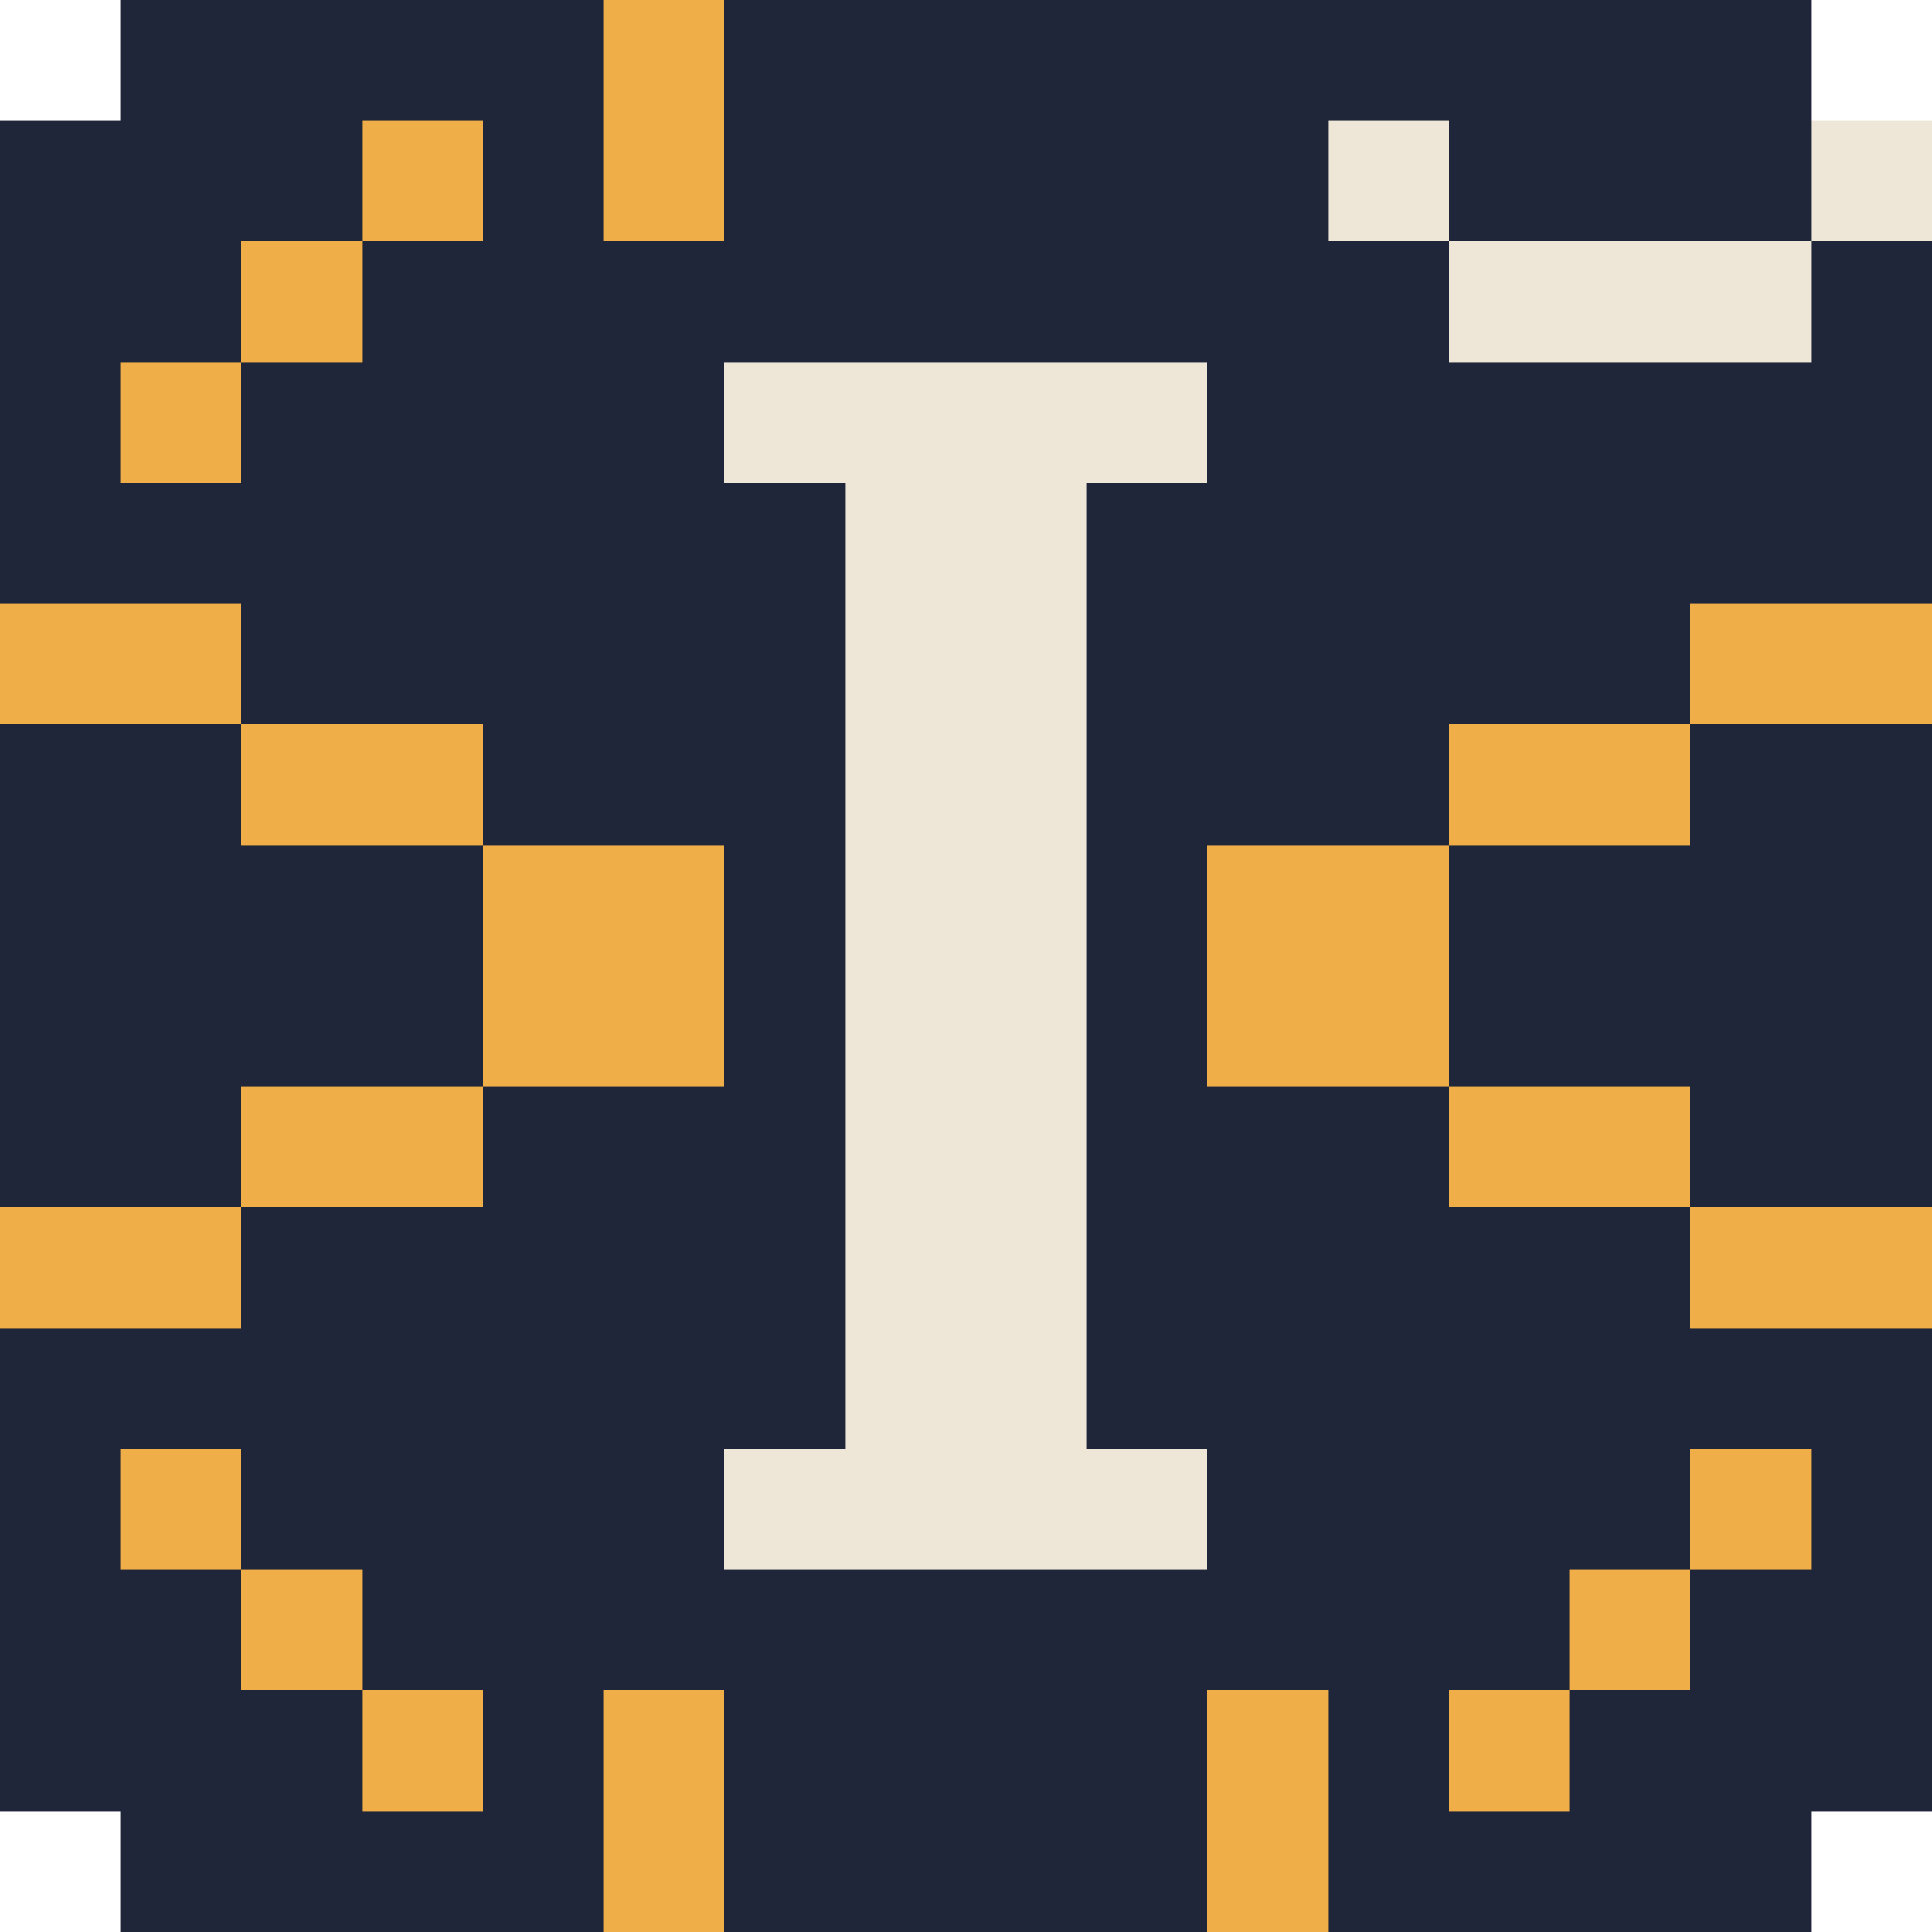
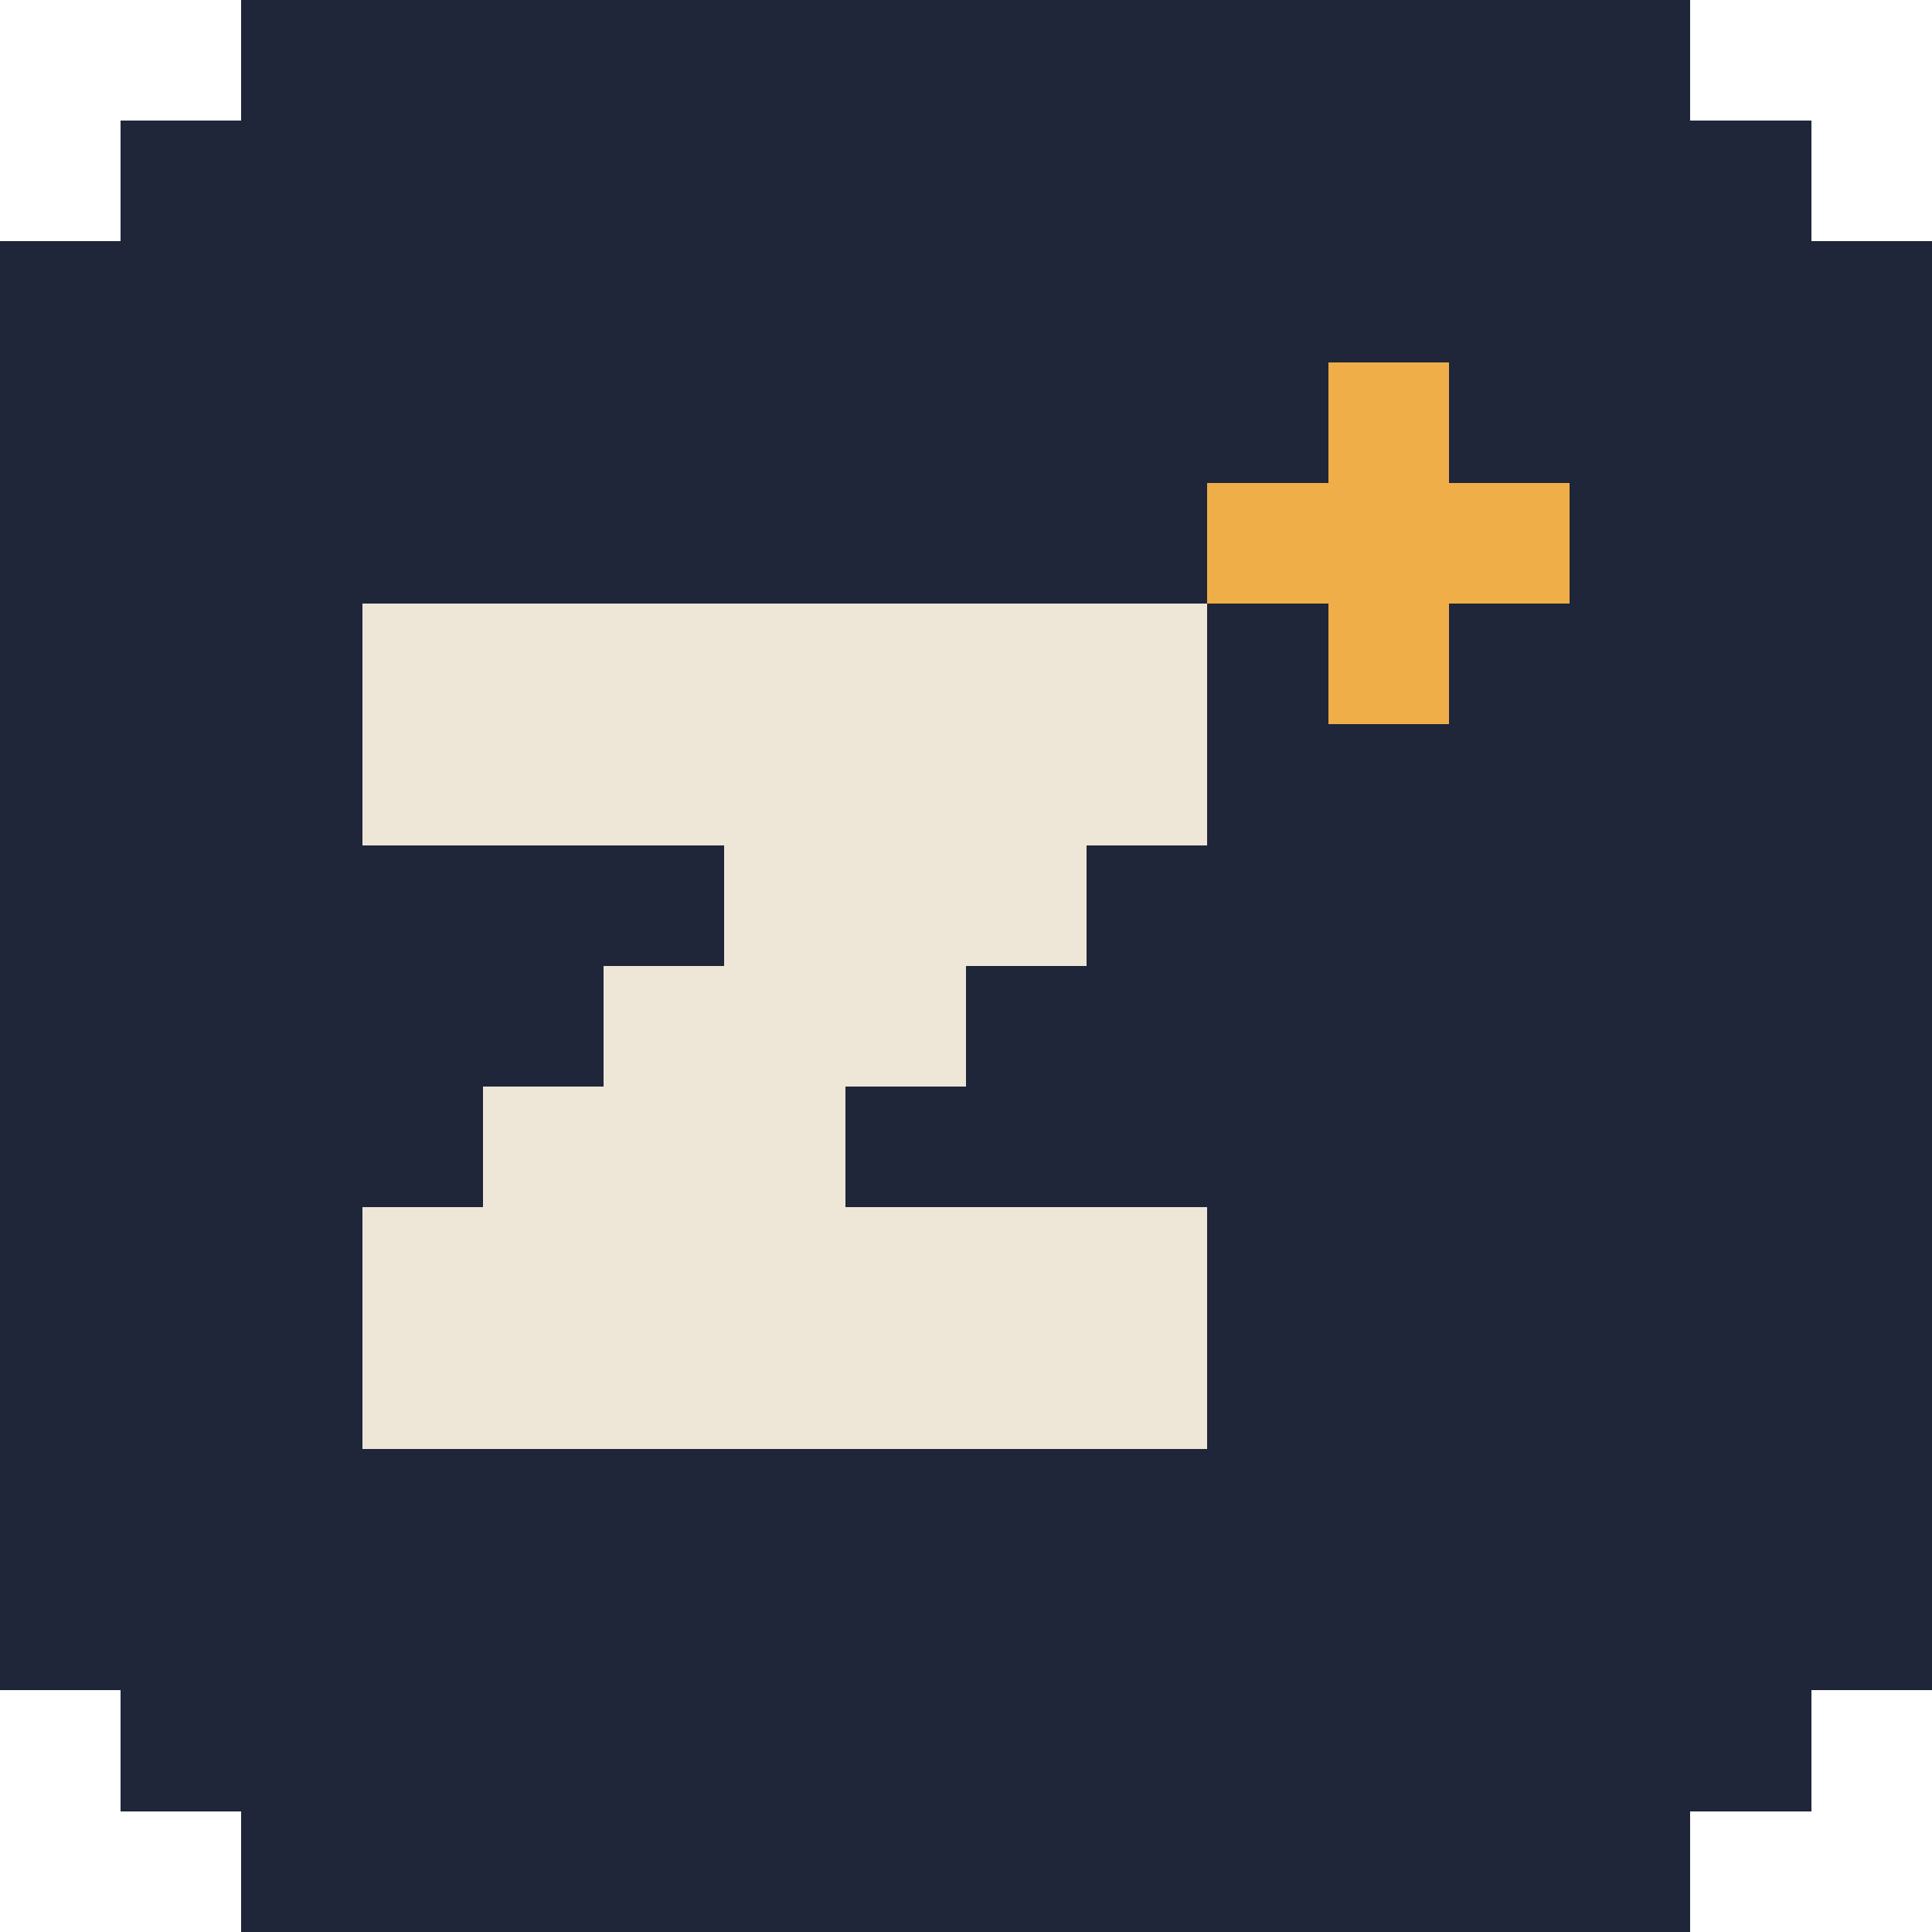
<svg xmlns="http://www.w3.org/2000/svg" viewBox="0 0 16 16" width="16" height="16" shape-rendering="crispEdges">
-   <rect x="1" y="0" width="4" height="1" fill="#1f2639" />
-   <rect x="5" y="0" width="1" height="1" fill="#f0ae48" />
-   <rect x="6" y="0" width="9" height="1" fill="#1f2639" />
-   <rect x="0" y="1" width="3" height="1" fill="#1f2639" />
-   <rect x="3" y="1" width="1" height="1" fill="#f0ae48" />
-   <rect x="4" y="1" width="1" height="1" fill="#1f2639" />
-   <rect x="5" y="1" width="1" height="1" fill="#f0ae48" />
-   <rect x="6" y="1" width="5" height="1" fill="#1f2639" />
-   <rect x="11" y="1" width="1" height="1" fill="#eee6d7" />
-   <rect x="12" y="1" width="3" height="1" fill="#1f2639" />
-   <rect x="15" y="1" width="1" height="1" fill="#eee6d7" />
-   <rect x="0" y="2" width="2" height="1" fill="#1f2639" />
-   <rect x="2" y="2" width="1" height="1" fill="#f0ae48" />
-   <rect x="3" y="2" width="9" height="1" fill="#1f2639" />
-   <rect x="12" y="2" width="3" height="1" fill="#eee6d7" />
-   <rect x="15" y="2" width="1" height="1" fill="#1f2639" />
-   <rect x="0" y="3" width="1" height="1" fill="#1f2639" />
-   <rect x="1" y="3" width="1" height="1" fill="#f0ae48" />
-   <rect x="2" y="3" width="4" height="1" fill="#1f2639" />
-   <rect x="6" y="3" width="4" height="1" fill="#eee6d7" />
-   <rect x="10" y="3" width="6" height="1" fill="#1f2639" />
-   <rect x="0" y="4" width="7" height="1" fill="#1f2639" />
-   <rect x="7" y="4" width="2" height="1" fill="#eee6d7" />
-   <rect x="9" y="4" width="7" height="1" fill="#1f2639" />
-   <rect x="0" y="5" width="2" height="1" fill="#f0ae48" />
-   <rect x="2" y="5" width="5" height="1" fill="#1f2639" />
-   <rect x="7" y="5" width="2" height="1" fill="#eee6d7" />
-   <rect x="9" y="5" width="5" height="1" fill="#1f2639" />
-   <rect x="14" y="5" width="2" height="1" fill="#f0ae48" />
-   <rect x="0" y="6" width="2" height="1" fill="#1f2639" />
-   <rect x="2" y="6" width="2" height="1" fill="#f0ae48" />
-   <rect x="4" y="6" width="3" height="1" fill="#1f2639" />
-   <rect x="7" y="6" width="2" height="1" fill="#eee6d7" />
-   <rect x="9" y="6" width="3" height="1" fill="#1f2639" />
-   <rect x="12" y="6" width="2" height="1" fill="#f0ae48" />
-   <rect x="14" y="6" width="2" height="1" fill="#1f2639" />
-   <rect x="0" y="7" width="4" height="1" fill="#1f2639" />
-   <rect x="4" y="7" width="2" height="1" fill="#f0ae48" />
-   <rect x="6" y="7" width="1" height="1" fill="#1f2639" />
-   <rect x="7" y="7" width="2" height="1" fill="#eee6d7" />
-   <rect x="9" y="7" width="1" height="1" fill="#1f2639" />
-   <rect x="10" y="7" width="2" height="1" fill="#f0ae48" />
-   <rect x="12" y="7" width="4" height="1" fill="#1f2639" />
-   <rect x="0" y="8" width="4" height="1" fill="#1f2639" />
-   <rect x="4" y="8" width="2" height="1" fill="#f0ae48" />
-   <rect x="6" y="8" width="1" height="1" fill="#1f2639" />
-   <rect x="7" y="8" width="2" height="1" fill="#eee6d7" />
-   <rect x="9" y="8" width="1" height="1" fill="#1f2639" />
-   <rect x="10" y="8" width="2" height="1" fill="#f0ae48" />
-   <rect x="12" y="8" width="4" height="1" fill="#1f2639" />
-   <rect x="0" y="9" width="2" height="1" fill="#1f2639" />
-   <rect x="2" y="9" width="2" height="1" fill="#f0ae48" />
-   <rect x="4" y="9" width="3" height="1" fill="#1f2639" />
-   <rect x="7" y="9" width="2" height="1" fill="#eee6d7" />
-   <rect x="9" y="9" width="3" height="1" fill="#1f2639" />
-   <rect x="12" y="9" width="2" height="1" fill="#f0ae48" />
-   <rect x="14" y="9" width="2" height="1" fill="#1f2639" />
-   <rect x="0" y="10" width="2" height="1" fill="#f0ae48" />
-   <rect x="2" y="10" width="5" height="1" fill="#1f2639" />
-   <rect x="7" y="10" width="2" height="1" fill="#eee6d7" />
-   <rect x="9" y="10" width="5" height="1" fill="#1f2639" />
-   <rect x="14" y="10" width="2" height="1" fill="#f0ae48" />
-   <rect x="0" y="11" width="7" height="1" fill="#1f2639" />
-   <rect x="7" y="11" width="2" height="1" fill="#eee6d7" />
-   <rect x="9" y="11" width="7" height="1" fill="#1f2639" />
-   <rect x="0" y="12" width="1" height="1" fill="#1f2639" />
-   <rect x="1" y="12" width="1" height="1" fill="#f0ae48" />
-   <rect x="2" y="12" width="4" height="1" fill="#1f2639" />
-   <rect x="6" y="12" width="4" height="1" fill="#eee6d7" />
-   <rect x="10" y="12" width="4" height="1" fill="#1f2639" />
-   <rect x="14" y="12" width="1" height="1" fill="#f0ae48" />
-   <rect x="15" y="12" width="1" height="1" fill="#1f2639" />
-   <rect x="0" y="13" width="2" height="1" fill="#1f2639" />
-   <rect x="2" y="13" width="1" height="1" fill="#f0ae48" />
-   <rect x="3" y="13" width="10" height="1" fill="#1f2639" />
-   <rect x="13" y="13" width="1" height="1" fill="#f0ae48" />
-   <rect x="14" y="13" width="2" height="1" fill="#1f2639" />
-   <rect x="0" y="14" width="3" height="1" fill="#1f2639" />
-   <rect x="3" y="14" width="1" height="1" fill="#f0ae48" />
-   <rect x="4" y="14" width="1" height="1" fill="#1f2639" />
-   <rect x="5" y="14" width="1" height="1" fill="#f0ae48" />
-   <rect x="6" y="14" width="4" height="1" fill="#1f2639" />
-   <rect x="10" y="14" width="1" height="1" fill="#f0ae48" />
-   <rect x="11" y="14" width="1" height="1" fill="#1f2639" />
-   <rect x="12" y="14" width="1" height="1" fill="#f0ae48" />
-   <rect x="13" y="14" width="3" height="1" fill="#1f2639" />
-   <rect x="1" y="15" width="4" height="1" fill="#1f2639" />
-   <rect x="5" y="15" width="1" height="1" fill="#f0ae48" />
-   <rect x="6" y="15" width="4" height="1" fill="#1f2639" />
-   <rect x="10" y="15" width="1" height="1" fill="#f0ae48" />
-   <rect x="11" y="15" width="4" height="1" fill="#1f2639" />
+   <rect x="2" y="0" width="12" height="1" fill="#1f2639" />
+   <rect x="1" y="1" width="14" height="1" fill="#1f2639" />
+   <rect x="0" y="2" width="16" height="1" fill="#1f2639" />
+   <rect x="0" y="3" width="11" height="1" fill="#1f2639" />
+   <rect x="11" y="3" width="1" height="1" fill="#f0ae48" />
+   <rect x="12" y="3" width="4" height="1" fill="#1f2639" />
+   <rect x="0" y="4" width="10" height="1" fill="#1f2639" />
+   <rect x="10" y="4" width="3" height="1" fill="#f0ae48" />
+   <rect x="13" y="4" width="3" height="1" fill="#1f2639" />
+   <rect x="0" y="5" width="3" height="1" fill="#1f2639" />
+   <rect x="3" y="5" width="7" height="1" fill="#eee6d7" />
+   <rect x="10" y="5" width="1" height="1" fill="#1f2639" />
+   <rect x="11" y="5" width="1" height="1" fill="#f0ae48" />
+   <rect x="12" y="5" width="4" height="1" fill="#1f2639" />
+   <rect x="0" y="6" width="3" height="1" fill="#1f2639" />
+   <rect x="3" y="6" width="7" height="1" fill="#eee6d7" />
+   <rect x="10" y="6" width="6" height="1" fill="#1f2639" />
+   <rect x="0" y="7" width="6" height="1" fill="#1f2639" />
+   <rect x="6" y="7" width="3" height="1" fill="#eee6d7" />
+   <rect x="9" y="7" width="7" height="1" fill="#1f2639" />
+   <rect x="0" y="8" width="5" height="1" fill="#1f2639" />
+   <rect x="5" y="8" width="3" height="1" fill="#eee6d7" />
+   <rect x="8" y="8" width="8" height="1" fill="#1f2639" />
+   <rect x="0" y="9" width="4" height="1" fill="#1f2639" />
+   <rect x="4" y="9" width="3" height="1" fill="#eee6d7" />
+   <rect x="7" y="9" width="9" height="1" fill="#1f2639" />
+   <rect x="0" y="10" width="3" height="1" fill="#1f2639" />
+   <rect x="3" y="10" width="7" height="1" fill="#eee6d7" />
+   <rect x="10" y="10" width="6" height="1" fill="#1f2639" />
+   <rect x="0" y="11" width="3" height="1" fill="#1f2639" />
+   <rect x="3" y="11" width="7" height="1" fill="#eee6d7" />
+   <rect x="10" y="11" width="6" height="1" fill="#1f2639" />
+   <rect x="0" y="12" width="16" height="1" fill="#1f2639" />
+   <rect x="0" y="13" width="16" height="1" fill="#1f2639" />
+   <rect x="1" y="14" width="14" height="1" fill="#1f2639" />
+   <rect x="2" y="15" width="12" height="1" fill="#1f2639" />
</svg>
